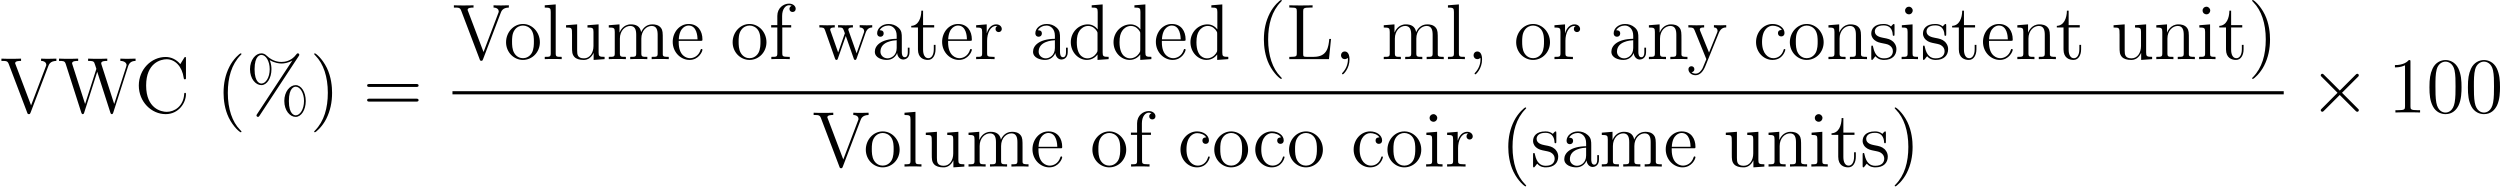
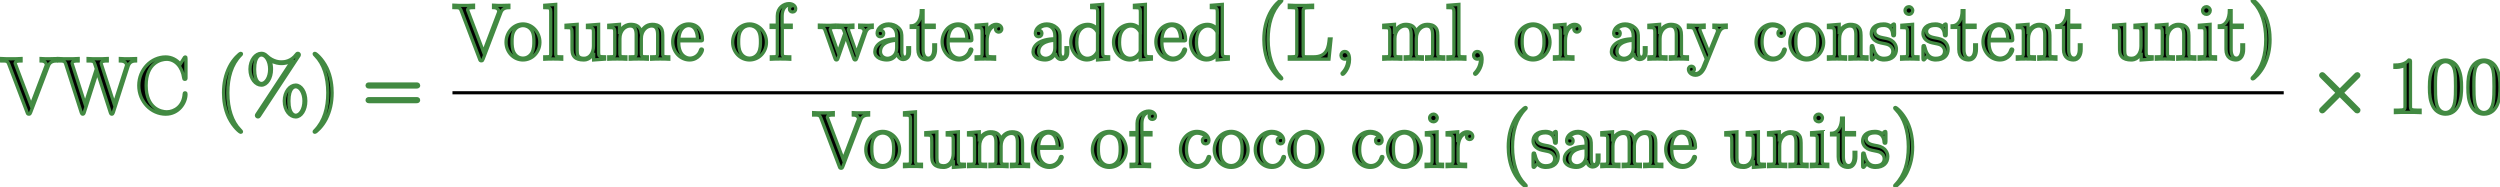
<svg xmlns="http://www.w3.org/2000/svg" xmlns:xlink="http://www.w3.org/1999/xlink" height="35.319pt" version="1.1" viewBox="54.123 98.381 473.806 35.319" width="473.806pt">
  <defs>
-     <path d="M4.651 -3.324L2.26 -5.703C2.116 -5.846 2.092 -5.87 1.997 -5.87C1.877 -5.87 1.757 -5.762 1.757 -5.631C1.757 -5.547 1.781 -5.523 1.913 -5.392L4.304 -2.989L1.913 -0.586C1.781 -0.454 1.757 -0.43 1.757 -0.347C1.757 -0.215 1.877 -0.108 1.997 -0.108C2.092 -0.108 2.116 -0.132 2.26 -0.275L4.639 -2.654L7.113 -0.179C7.137 -0.167 7.221 -0.108 7.293 -0.108C7.436 -0.108 7.532 -0.215 7.532 -0.347C7.532 -0.371 7.532 -0.418 7.496 -0.478C7.484 -0.502 5.583 -2.379 4.985 -2.989L7.173 -5.177C7.233 -5.248 7.412 -5.404 7.472 -5.475C7.484 -5.499 7.532 -5.547 7.532 -5.631C7.532 -5.762 7.436 -5.87 7.293 -5.87C7.197 -5.87 7.149 -5.822 7.018 -5.691L4.651 -3.324Z" id="g0-2" />
-     <path d="M9.098 -1.734C9.098 -3.108 8.416 -4.148 7.568 -4.148C6.695 -4.148 5.846 -3.156 5.846 -1.745C5.846 -0.287 6.707 0.669 7.568 0.669S9.098 -0.406 9.098 -1.734ZM7.58 0.43C7.412 0.43 6.539 0.347 6.539 -1.734C6.539 -3.838 7.4 -3.909 7.58 -3.909C8.237 -3.909 8.835 -2.977 8.835 -1.745C8.835 -0.478 8.225 0.43 7.58 0.43ZM8.022 -8.536C8.094 -8.644 8.118 -8.679 8.118 -8.739C8.118 -8.895 7.998 -8.966 7.902 -8.966C7.783 -8.966 7.747 -8.907 7.651 -8.787C6.886 -7.759 5.87 -7.663 5.416 -7.663C5.189 -7.663 4.16 -7.663 3.192 -8.596C2.941 -8.847 2.678 -8.966 2.367 -8.966C1.494 -8.966 0.646 -7.974 0.646 -6.563C0.646 -5.105 1.506 -4.148 2.367 -4.148S3.897 -5.224 3.897 -6.551C3.897 -6.898 3.873 -7.34 3.634 -7.938C4.411 -7.484 5.081 -7.424 5.428 -7.424C5.75 -7.424 6.408 -7.484 7.042 -7.878L7.054 -7.867L1.722 0.239C1.65 0.347 1.626 0.383 1.626 0.442C1.626 0.574 1.734 0.669 1.853 0.669C1.961 0.669 2.02 0.586 2.08 0.502L8.022 -8.536ZM2.379 -4.388C2.212 -4.388 1.339 -4.471 1.339 -6.551C1.339 -8.656 2.2 -8.727 2.379 -8.727C3.037 -8.727 3.634 -7.795 3.634 -6.563C3.634 -5.296 3.025 -4.388 2.379 -4.388Z" id="g1-37" />
-     <path d="M3.885 2.905C3.885 2.869 3.885 2.845 3.682 2.642C2.487 1.435 1.817 -0.538 1.817 -2.977C1.817 -5.296 2.379 -7.293 3.766 -8.703C3.885 -8.811 3.885 -8.835 3.885 -8.871C3.885 -8.942 3.826 -8.966 3.778 -8.966C3.622 -8.966 2.642 -8.106 2.056 -6.934C1.447 -5.727 1.172 -4.447 1.172 -2.977C1.172 -1.913 1.339 -0.49 1.961 0.789C2.666 2.224 3.646 3.001 3.778 3.001C3.826 3.001 3.885 2.977 3.885 2.905Z" id="g1-40" />
-     <path d="M3.371 -2.977C3.371 -3.885 3.252 -5.368 2.582 -6.755C1.877 -8.189 0.897 -8.966 0.765 -8.966C0.717 -8.966 0.658 -8.942 0.658 -8.871C0.658 -8.835 0.658 -8.811 0.861 -8.608C2.056 -7.4 2.726 -5.428 2.726 -2.989C2.726 -0.669 2.164 1.327 0.777 2.738C0.658 2.845 0.658 2.869 0.658 2.905C0.658 2.977 0.717 3.001 0.765 3.001C0.921 3.001 1.901 2.14 2.487 0.968C3.096 -0.251 3.371 -1.542 3.371 -2.977Z" id="g1-41" />
-     <path d="M2.331 0.048C2.331 -0.693 2.08 -1.16 1.614 -1.16C1.267 -1.16 1.04 -0.897 1.04 -0.586C1.04 -0.263 1.267 0 1.626 0C1.805 0 1.937 -0.084 2.008 -0.143C2.044 -0.179 2.056 -0.179 2.068 -0.179C2.092 -0.179 2.092 -0.012 2.092 0.048C2.092 0.813 1.781 1.53 1.255 2.08C1.207 2.116 1.196 2.14 1.196 2.188C1.196 2.248 1.255 2.307 1.315 2.307C1.423 2.307 2.331 1.423 2.331 0.048Z" id="g1-44" />
-     <path d="M5.356 -3.826C5.356 -4.818 5.296 -5.786 4.866 -6.695C4.376 -7.687 3.515 -7.95 2.929 -7.95C2.236 -7.95 1.387 -7.603 0.944 -6.611C0.61 -5.858 0.49 -5.117 0.49 -3.826C0.49 -2.666 0.574 -1.793 1.004 -0.944C1.47 -0.036 2.295 0.251 2.917 0.251C3.957 0.251 4.555 -0.371 4.902 -1.064C5.332 -1.961 5.356 -3.132 5.356 -3.826ZM2.917 0.012C2.534 0.012 1.757 -0.203 1.53 -1.506C1.399 -2.224 1.399 -3.132 1.399 -3.969C1.399 -4.949 1.399 -5.834 1.59 -6.539C1.793 -7.34 2.403 -7.711 2.917 -7.711C3.371 -7.711 4.065 -7.436 4.292 -6.408C4.447 -5.727 4.447 -4.782 4.447 -3.969C4.447 -3.168 4.447 -2.26 4.316 -1.53C4.089 -0.215 3.335 0.012 2.917 0.012Z" id="g1-48" />
-     <path d="M3.443 -7.663C3.443 -7.938 3.443 -7.95 3.204 -7.95C2.917 -7.627 2.319 -7.185 1.088 -7.185V-6.838C1.363 -6.838 1.961 -6.838 2.618 -7.149V-0.921C2.618 -0.49 2.582 -0.347 1.53 -0.347H1.16V0C1.482 -0.024 2.642 -0.024 3.037 -0.024S4.579 -0.024 4.902 0V-0.347H4.531C3.479 -0.347 3.443 -0.49 3.443 -0.921V-7.663Z" id="g1-49" />
-     <path d="M8.07 -3.873C8.237 -3.873 8.452 -3.873 8.452 -4.089C8.452 -4.316 8.249 -4.316 8.07 -4.316H1.028C0.861 -4.316 0.646 -4.316 0.646 -4.101C0.646 -3.873 0.849 -3.873 1.028 -3.873H8.07ZM8.07 -1.65C8.237 -1.65 8.452 -1.65 8.452 -1.865C8.452 -2.092 8.249 -2.092 8.07 -2.092H1.028C0.861 -2.092 0.646 -2.092 0.646 -1.877C0.646 -1.65 0.849 -1.65 1.028 -1.65H8.07Z" id="g1-61" />
-     <path d="M7.795 -8.141C7.795 -8.357 7.795 -8.416 7.675 -8.416C7.603 -8.416 7.592 -8.393 7.52 -8.273L6.934 -7.329C6.396 -7.998 5.583 -8.416 4.722 -8.416C2.534 -8.416 0.646 -6.528 0.646 -4.089C0.646 -1.614 2.558 0.251 4.722 0.251C6.683 0.251 7.795 -1.459 7.795 -2.774C7.795 -2.905 7.795 -2.977 7.663 -2.977C7.544 -2.977 7.532 -2.917 7.532 -2.833C7.424 -0.933 6.037 -0.096 4.878 -0.096C4.041 -0.096 1.757 -0.598 1.757 -4.089C1.757 -7.544 4.005 -8.07 4.866 -8.07C6.121 -8.07 7.221 -7.006 7.46 -5.212C7.484 -5.069 7.484 -5.033 7.627 -5.033C7.795 -5.033 7.795 -5.069 7.795 -5.308V-8.141Z" id="g1-67" />
-     <path d="M6.814 -3.061H6.551C6.432 -1.865 6.276 -0.347 4.184 -0.347H3.144C2.618 -0.347 2.594 -0.43 2.594 -0.825V-7.245C2.594 -7.675 2.618 -7.819 3.658 -7.819H4.017V-8.165C3.67 -8.141 2.618 -8.141 2.2 -8.141C1.841 -8.141 0.777 -8.141 0.49 -8.165V-7.819H0.729C1.59 -7.819 1.626 -7.699 1.626 -7.257V-0.909C1.626 -0.466 1.59 -0.347 0.729 -0.347H0.49V0H6.504L6.814 -3.061Z" id="g1-76" />
-     <path d="M7.305 -6.982C7.412 -7.281 7.615 -7.807 8.548 -7.819V-8.165C7.938 -8.141 7.914 -8.141 7.448 -8.141C7.125 -8.141 6.528 -8.141 6.229 -8.165V-7.819C6.838 -7.807 7.018 -7.472 7.018 -7.233C7.018 -7.161 7.018 -7.137 6.946 -6.97L4.71 -1.076L2.355 -7.293C2.295 -7.424 2.295 -7.448 2.295 -7.472C2.295 -7.819 2.893 -7.819 3.192 -7.819V-8.165C2.905 -8.141 1.997 -8.141 1.65 -8.141C1.315 -8.141 0.502 -8.141 0.215 -8.165V-7.819C0.956 -7.819 1.148 -7.819 1.327 -7.34L4.125 0.024C4.184 0.191 4.208 0.251 4.376 0.251S4.555 0.215 4.639 0.012L7.305 -6.982Z" id="g1-86" />
-     <path d="M10.676 -6.994C10.867 -7.568 11.214 -7.807 11.812 -7.819V-8.165C11.298 -8.141 11.274 -8.141 10.748 -8.141C10.437 -8.141 9.791 -8.141 9.504 -8.165V-7.819C10.234 -7.807 10.449 -7.424 10.449 -7.185C10.449 -7.125 10.413 -7.03 10.389 -6.946L8.572 -1.279L6.635 -7.293C6.623 -7.329 6.599 -7.424 6.599 -7.46C6.599 -7.819 7.233 -7.819 7.52 -7.819V-8.165C7.233 -8.141 6.348 -8.141 6.001 -8.141S4.926 -8.141 4.615 -8.165V-7.819C5.248 -7.819 5.416 -7.783 5.547 -7.568C5.631 -7.412 5.715 -7.042 5.87 -6.611L4.16 -1.279L2.248 -7.233C2.188 -7.4 2.188 -7.424 2.188 -7.46C2.188 -7.819 2.798 -7.819 3.108 -7.819V-8.165C2.833 -8.141 1.925 -8.141 1.59 -8.141C1.243 -8.141 0.514 -8.141 0.203 -8.165V-7.819C0.849 -7.819 1.076 -7.819 1.219 -7.364L3.587 0.024C3.646 0.203 3.694 0.251 3.802 0.251C3.897 0.251 3.957 0.215 4.017 0.036L6.001 -6.169L7.998 0.036C8.058 0.215 8.118 0.251 8.213 0.251C8.321 0.251 8.369 0.203 8.428 0.024L10.676 -6.994Z" id="g1-87" />
-     <path d="M4.615 -3.192C4.615 -3.838 4.615 -4.316 4.089 -4.782C3.67 -5.165 3.132 -5.332 2.606 -5.332C1.626 -5.332 0.873 -4.686 0.873 -3.909C0.873 -3.563 1.1 -3.395 1.375 -3.395C1.662 -3.395 1.865 -3.599 1.865 -3.885C1.865 -4.376 1.435 -4.376 1.255 -4.376C1.53 -4.878 2.104 -5.093 2.582 -5.093C3.132 -5.093 3.838 -4.639 3.838 -3.563V-3.084C1.435 -3.049 0.526 -2.044 0.526 -1.124C0.526 -0.179 1.626 0.12 2.355 0.12C3.144 0.12 3.682 -0.359 3.909 -0.933C3.957 -0.371 4.328 0.06 4.842 0.06C5.093 0.06 5.786 -0.108 5.786 -1.064V-1.734H5.523V-1.064C5.523 -0.383 5.236 -0.287 5.069 -0.287C4.615 -0.287 4.615 -0.921 4.615 -1.1V-3.192ZM3.838 -1.686C3.838 -0.514 2.965 -0.12 2.451 -0.12C1.865 -0.12 1.375 -0.55 1.375 -1.124C1.375 -2.702 3.407 -2.845 3.838 -2.869V-1.686Z" id="g1-97" />
-     <path d="M4.328 -4.423C4.184 -4.423 3.742 -4.423 3.742 -3.933C3.742 -3.646 3.945 -3.443 4.232 -3.443C4.507 -3.443 4.734 -3.61 4.734 -3.957C4.734 -4.758 3.897 -5.332 2.929 -5.332C1.53 -5.332 0.418 -4.089 0.418 -2.582C0.418 -1.052 1.566 0.12 2.917 0.12C4.495 0.12 4.854 -1.315 4.854 -1.423S4.77 -1.53 4.734 -1.53C4.627 -1.53 4.615 -1.494 4.579 -1.351C4.316 -0.502 3.67 -0.143 3.025 -0.143C2.295 -0.143 1.327 -0.777 1.327 -2.594C1.327 -4.579 2.343 -5.069 2.941 -5.069C3.395 -5.069 4.053 -4.89 4.328 -4.423Z" id="g1-99" />
-     <path d="M3.587 -8.165V-7.819C4.399 -7.819 4.495 -7.735 4.495 -7.149V-4.507C4.244 -4.854 3.73 -5.272 3.001 -5.272C1.614 -5.272 0.418 -4.101 0.418 -2.57C0.418 -1.052 1.554 0.12 2.869 0.12C3.778 0.12 4.304 -0.478 4.471 -0.705V0.12L6.157 0V-0.347C5.344 -0.347 5.248 -0.43 5.248 -1.016V-8.297L3.587 -8.165ZM4.471 -1.399C4.471 -1.184 4.471 -1.148 4.304 -0.885C4.017 -0.466 3.527 -0.12 2.929 -0.12C2.618 -0.12 1.327 -0.239 1.327 -2.558C1.327 -3.419 1.47 -3.897 1.734 -4.292C1.973 -4.663 2.451 -5.033 3.049 -5.033C3.79 -5.033 4.208 -4.495 4.328 -4.304C4.471 -4.101 4.471 -4.077 4.471 -3.862V-1.399Z" id="g1-100" />
-     <path d="M4.579 -2.774C4.842 -2.774 4.866 -2.774 4.866 -3.001C4.866 -4.208 4.22 -5.332 2.774 -5.332C1.411 -5.332 0.359 -4.101 0.359 -2.618C0.359 -1.04 1.578 0.12 2.905 0.12C4.328 0.12 4.866 -1.172 4.866 -1.423C4.866 -1.494 4.806 -1.542 4.734 -1.542C4.639 -1.542 4.615 -1.482 4.591 -1.423C4.28 -0.418 3.479 -0.143 2.977 -0.143S1.267 -0.478 1.267 -2.546V-2.774H4.579ZM1.279 -3.001C1.375 -4.878 2.427 -5.093 2.762 -5.093C4.041 -5.093 4.113 -3.407 4.125 -3.001H1.279Z" id="g1-101" />
-     <path d="M2.056 -4.806H3.407V-5.153H2.032V-6.551C2.032 -7.627 2.582 -8.177 3.072 -8.177C3.168 -8.177 3.347 -8.153 3.491 -8.082C3.443 -8.07 3.144 -7.962 3.144 -7.615C3.144 -7.34 3.335 -7.149 3.61 -7.149C3.897 -7.149 4.089 -7.34 4.089 -7.627C4.089 -8.07 3.658 -8.416 3.084 -8.416C2.248 -8.416 1.303 -7.771 1.303 -6.551V-5.153H0.371V-4.806H1.303V-0.885C1.303 -0.347 1.172 -0.347 0.395 -0.347V0C0.729 -0.024 1.387 -0.024 1.745 -0.024C2.068 -0.024 2.917 -0.024 3.192 0V-0.347H2.953C2.08 -0.347 2.056 -0.478 2.056 -0.909V-4.806Z" id="g1-102" />
-     <path d="M2.08 -7.364C2.08 -7.675 1.829 -7.95 1.494 -7.95C1.184 -7.95 0.921 -7.699 0.921 -7.376C0.921 -7.018 1.207 -6.791 1.494 -6.791C1.865 -6.791 2.08 -7.101 2.08 -7.364ZM0.43 -5.141V-4.794C1.196 -4.794 1.303 -4.722 1.303 -4.136V-0.885C1.303 -0.347 1.172 -0.347 0.395 -0.347V0C0.729 -0.024 1.303 -0.024 1.65 -0.024C1.781 -0.024 2.475 -0.024 2.881 0V-0.347C2.104 -0.347 2.056 -0.406 2.056 -0.873V-5.272L0.43 -5.141Z" id="g1-105" />
-     <path d="M2.056 -8.297L0.395 -8.165V-7.819C1.207 -7.819 1.303 -7.735 1.303 -7.149V-0.885C1.303 -0.347 1.172 -0.347 0.395 -0.347V0C0.729 -0.024 1.315 -0.024 1.674 -0.024S2.63 -0.024 2.965 0V-0.347C2.2 -0.347 2.056 -0.347 2.056 -0.885V-8.297Z" id="g1-108" />
-     <path d="M8.572 -2.905C8.572 -4.017 8.572 -4.352 8.297 -4.734C7.95 -5.2 7.388 -5.272 6.982 -5.272C5.99 -5.272 5.487 -4.555 5.296 -4.089C5.129 -5.009 4.483 -5.272 3.73 -5.272C2.57 -5.272 2.116 -4.28 2.02 -4.041H2.008V-5.272L0.383 -5.141V-4.794C1.196 -4.794 1.291 -4.71 1.291 -4.125V-0.885C1.291 -0.347 1.16 -0.347 0.383 -0.347V0C0.693 -0.024 1.339 -0.024 1.674 -0.024C2.02 -0.024 2.666 -0.024 2.977 0V-0.347C2.212 -0.347 2.068 -0.347 2.068 -0.885V-3.108C2.068 -4.364 2.893 -5.033 3.634 -5.033S4.543 -4.423 4.543 -3.694V-0.885C4.543 -0.347 4.411 -0.347 3.634 -0.347V0C3.945 -0.024 4.591 -0.024 4.926 -0.024C5.272 -0.024 5.918 -0.024 6.229 0V-0.347C5.464 -0.347 5.32 -0.347 5.32 -0.885V-3.108C5.32 -4.364 6.145 -5.033 6.886 -5.033S7.795 -4.423 7.795 -3.694V-0.885C7.795 -0.347 7.663 -0.347 6.886 -0.347V0C7.197 -0.024 7.843 -0.024 8.177 -0.024C8.524 -0.024 9.17 -0.024 9.48 0V-0.347C8.883 -0.347 8.584 -0.347 8.572 -0.705V-2.905Z" id="g1-109" />
-     <path d="M5.32 -2.905C5.32 -4.017 5.32 -4.352 5.045 -4.734C4.698 -5.2 4.136 -5.272 3.73 -5.272C2.57 -5.272 2.116 -4.28 2.02 -4.041H2.008V-5.272L0.383 -5.141V-4.794C1.196 -4.794 1.291 -4.71 1.291 -4.125V-0.885C1.291 -0.347 1.16 -0.347 0.383 -0.347V0C0.693 -0.024 1.339 -0.024 1.674 -0.024C2.02 -0.024 2.666 -0.024 2.977 0V-0.347C2.212 -0.347 2.068 -0.347 2.068 -0.885V-3.108C2.068 -4.364 2.893 -5.033 3.634 -5.033S4.543 -4.423 4.543 -3.694V-0.885C4.543 -0.347 4.411 -0.347 3.634 -0.347V0C3.945 -0.024 4.591 -0.024 4.926 -0.024C5.272 -0.024 5.918 -0.024 6.229 0V-0.347C5.631 -0.347 5.332 -0.347 5.32 -0.705V-2.905Z" id="g1-110" />
-     <path d="M5.487 -2.558C5.487 -4.101 4.316 -5.332 2.929 -5.332C1.494 -5.332 0.359 -4.065 0.359 -2.558C0.359 -1.028 1.554 0.12 2.917 0.12C4.328 0.12 5.487 -1.052 5.487 -2.558ZM2.929 -0.143C2.487 -0.143 1.949 -0.335 1.602 -0.921C1.279 -1.459 1.267 -2.164 1.267 -2.666C1.267 -3.12 1.267 -3.85 1.638 -4.388C1.973 -4.902 2.499 -5.093 2.917 -5.093C3.383 -5.093 3.885 -4.878 4.208 -4.411C4.579 -3.862 4.579 -3.108 4.579 -2.666C4.579 -2.248 4.579 -1.506 4.268 -0.944C3.933 -0.371 3.383 -0.143 2.929 -0.143Z" id="g1-111" />
-     <path d="M1.997 -2.786C1.997 -3.945 2.475 -5.033 3.395 -5.033C3.491 -5.033 3.515 -5.033 3.563 -5.021C3.467 -4.973 3.276 -4.902 3.276 -4.579C3.276 -4.232 3.551 -4.101 3.742 -4.101C3.981 -4.101 4.22 -4.256 4.22 -4.579C4.22 -4.937 3.897 -5.272 3.383 -5.272C2.367 -5.272 2.02 -4.172 1.949 -3.945H1.937V-5.272L0.335 -5.141V-4.794C1.148 -4.794 1.243 -4.71 1.243 -4.125V-0.885C1.243 -0.347 1.112 -0.347 0.335 -0.347V0C0.669 -0.024 1.327 -0.024 1.686 -0.024C2.008 -0.024 2.857 -0.024 3.132 0V-0.347H2.893C2.02 -0.347 1.997 -0.478 1.997 -0.909V-2.786Z" id="g1-114" />
-     <path d="M3.921 -5.057C3.921 -5.272 3.921 -5.332 3.802 -5.332C3.706 -5.332 3.479 -5.069 3.395 -4.961C3.025 -5.26 2.654 -5.332 2.271 -5.332C0.825 -5.332 0.395 -4.543 0.395 -3.885C0.395 -3.754 0.395 -3.335 0.849 -2.917C1.231 -2.582 1.638 -2.499 2.188 -2.391C2.845 -2.26 3.001 -2.224 3.3 -1.985C3.515 -1.805 3.67 -1.542 3.67 -1.207C3.67 -0.693 3.371 -0.12 2.319 -0.12C1.53 -0.12 0.956 -0.574 0.693 -1.769C0.646 -1.985 0.646 -1.997 0.634 -2.008C0.61 -2.056 0.562 -2.056 0.526 -2.056C0.395 -2.056 0.395 -1.997 0.395 -1.781V-0.155C0.395 0.06 0.395 0.12 0.514 0.12C0.574 0.12 0.586 0.108 0.789 -0.143C0.849 -0.227 0.849 -0.251 1.028 -0.442C1.482 0.12 2.128 0.12 2.331 0.12C3.587 0.12 4.208 -0.574 4.208 -1.518C4.208 -2.164 3.814 -2.546 3.706 -2.654C3.276 -3.025 2.953 -3.096 2.164 -3.24C1.805 -3.312 0.933 -3.479 0.933 -4.196C0.933 -4.567 1.184 -5.117 2.26 -5.117C3.563 -5.117 3.634 -4.005 3.658 -3.634C3.67 -3.539 3.754 -3.539 3.79 -3.539C3.921 -3.539 3.921 -3.599 3.921 -3.814V-5.057Z" id="g1-115" />
-     <path d="M2.008 -4.806H3.694V-5.153H2.008V-7.352H1.745C1.734 -6.229 1.303 -5.081 0.215 -5.045V-4.806H1.231V-1.482C1.231 -0.155 2.116 0.12 2.75 0.12C3.503 0.12 3.897 -0.622 3.897 -1.482V-2.164H3.634V-1.506C3.634 -0.646 3.288 -0.143 2.821 -0.143C2.008 -0.143 2.008 -1.255 2.008 -1.459V-4.806Z" id="g1-116" />
-     <path d="M3.634 -5.141V-4.794C4.447 -4.794 4.543 -4.71 4.543 -4.125V-1.985C4.543 -0.968 4.005 -0.12 3.108 -0.12C2.128 -0.12 2.068 -0.681 2.068 -1.315V-5.272L0.383 -5.141V-4.794C1.291 -4.794 1.291 -4.758 1.291 -3.694V-1.901C1.291 -1.16 1.291 -0.729 1.65 -0.335C1.937 -0.024 2.427 0.12 3.037 0.12C3.24 0.12 3.622 0.12 4.029 -0.227C4.376 -0.502 4.567 -0.956 4.567 -0.956V0.12L6.229 0V-0.347C5.416 -0.347 5.32 -0.43 5.32 -1.016V-5.272L3.634 -5.141Z" id="g1-117" />
-     <path d="M7.233 -4.017C7.496 -4.77 8.022 -4.794 8.225 -4.806V-5.153C7.926 -5.129 7.711 -5.129 7.34 -5.129C6.994 -5.129 6.97 -5.129 6.324 -5.153V-4.806C6.862 -4.782 7.006 -4.459 7.006 -4.232C7.006 -4.22 7.006 -4.136 6.958 -4.017L5.858 -0.885L4.663 -4.268C4.603 -4.411 4.603 -4.435 4.603 -4.471C4.603 -4.806 5.045 -4.806 5.296 -4.806V-5.153C4.961 -5.129 4.471 -5.129 4.125 -5.129C3.742 -5.129 3.718 -5.129 3.049 -5.153V-4.806C3.503 -4.806 3.658 -4.782 3.79 -4.627C3.85 -4.555 3.993 -4.16 4.077 -3.921L3.061 -1.004L1.913 -4.256C1.853 -4.411 1.853 -4.435 1.853 -4.483C1.853 -4.806 2.319 -4.806 2.546 -4.806V-5.153C2.248 -5.129 1.65 -5.129 1.327 -5.129C0.992 -5.129 0.968 -5.129 0.215 -5.153V-4.806C0.825 -4.806 0.944 -4.758 1.076 -4.376L2.582 -0.096C2.63 0.036 2.666 0.12 2.798 0.12C2.905 0.12 2.965 0.084 3.025 -0.108L4.22 -3.515L5.416 -0.108C5.475 0.084 5.535 0.12 5.643 0.12C5.774 0.12 5.81 0.036 5.858 -0.096L7.233 -4.017Z" id="g1-119" />
-     <path d="M4.842 -3.993C5.165 -4.794 5.727 -4.806 5.954 -4.806V-5.153C5.607 -5.129 5.44 -5.129 5.057 -5.129C4.782 -5.129 4.758 -5.129 4.089 -5.153V-4.806C4.531 -4.782 4.639 -4.507 4.639 -4.292C4.639 -4.184 4.615 -4.125 4.567 -4.005L3.347 -0.992L2.02 -4.244C1.949 -4.411 1.949 -4.483 1.949 -4.495C1.949 -4.806 2.367 -4.806 2.606 -4.806V-5.153C2.295 -5.129 1.71 -5.129 1.375 -5.129C0.921 -5.129 0.897 -5.129 0.215 -5.153V-4.806C0.909 -4.806 1.004 -4.746 1.16 -4.376L2.941 0C2.415 1.267 2.415 1.291 2.367 1.387C2.164 1.745 1.841 2.2 1.303 2.2C0.933 2.2 0.705 1.985 0.705 1.985S1.124 1.937 1.124 1.518C1.124 1.231 0.897 1.076 0.681 1.076C0.478 1.076 0.227 1.196 0.227 1.542C0.227 1.997 0.669 2.439 1.303 2.439C1.973 2.439 2.463 1.853 2.774 1.1L4.842 -3.993Z" id="g1-121" />
+     <path stroke="#428A42" stroke-width="0.5" d="M4.651 -3.324L2.26 -5.703C2.116 -5.846 2.092 -5.87 1.997 -5.87C1.877 -5.87 1.757 -5.762 1.757 -5.631C1.757 -5.547 1.781 -5.523 1.913 -5.392L4.304 -2.989L1.913 -0.586C1.781 -0.454 1.757 -0.43 1.757 -0.347C1.757 -0.215 1.877 -0.108 1.997 -0.108C2.092 -0.108 2.116 -0.132 2.26 -0.275L4.639 -2.654L7.113 -0.179C7.137 -0.167 7.221 -0.108 7.293 -0.108C7.436 -0.108 7.532 -0.215 7.532 -0.347C7.532 -0.371 7.532 -0.418 7.496 -0.478C7.484 -0.502 5.583 -2.379 4.985 -2.989L7.173 -5.177C7.233 -5.248 7.412 -5.404 7.472 -5.475C7.484 -5.499 7.532 -5.547 7.532 -5.631C7.532 -5.762 7.436 -5.87 7.293 -5.87C7.197 -5.87 7.149 -5.822 7.018 -5.691L4.651 -3.324Z" id="g0-2" />
+     <path stroke="#428A42" stroke-width="0.5" d="M9.098 -1.734C9.098 -3.108 8.416 -4.148 7.568 -4.148C6.695 -4.148 5.846 -3.156 5.846 -1.745C5.846 -0.287 6.707 0.669 7.568 0.669S9.098 -0.406 9.098 -1.734ZM7.58 0.43C7.412 0.43 6.539 0.347 6.539 -1.734C6.539 -3.838 7.4 -3.909 7.58 -3.909C8.237 -3.909 8.835 -2.977 8.835 -1.745C8.835 -0.478 8.225 0.43 7.58 0.43ZM8.022 -8.536C8.094 -8.644 8.118 -8.679 8.118 -8.739C8.118 -8.895 7.998 -8.966 7.902 -8.966C7.783 -8.966 7.747 -8.907 7.651 -8.787C6.886 -7.759 5.87 -7.663 5.416 -7.663C5.189 -7.663 4.16 -7.663 3.192 -8.596C2.941 -8.847 2.678 -8.966 2.367 -8.966C1.494 -8.966 0.646 -7.974 0.646 -6.563C0.646 -5.105 1.506 -4.148 2.367 -4.148S3.897 -5.224 3.897 -6.551C3.897 -6.898 3.873 -7.34 3.634 -7.938C4.411 -7.484 5.081 -7.424 5.428 -7.424C5.75 -7.424 6.408 -7.484 7.042 -7.878L7.054 -7.867L1.722 0.239C1.65 0.347 1.626 0.383 1.626 0.442C1.626 0.574 1.734 0.669 1.853 0.669C1.961 0.669 2.02 0.586 2.08 0.502L8.022 -8.536ZM2.379 -4.388C2.212 -4.388 1.339 -4.471 1.339 -6.551C1.339 -8.656 2.2 -8.727 2.379 -8.727C3.037 -8.727 3.634 -7.795 3.634 -6.563C3.634 -5.296 3.025 -4.388 2.379 -4.388Z" id="g1-37" />
+     <path stroke="#428A42" stroke-width="0.5" d="M3.885 2.905C3.885 2.869 3.885 2.845 3.682 2.642C2.487 1.435 1.817 -0.538 1.817 -2.977C1.817 -5.296 2.379 -7.293 3.766 -8.703C3.885 -8.811 3.885 -8.835 3.885 -8.871C3.885 -8.942 3.826 -8.966 3.778 -8.966C3.622 -8.966 2.642 -8.106 2.056 -6.934C1.447 -5.727 1.172 -4.447 1.172 -2.977C1.172 -1.913 1.339 -0.49 1.961 0.789C2.666 2.224 3.646 3.001 3.778 3.001C3.826 3.001 3.885 2.977 3.885 2.905Z" id="g1-40" />
+     <path stroke="#428A42" stroke-width="0.5" d="M3.371 -2.977C3.371 -3.885 3.252 -5.368 2.582 -6.755C1.877 -8.189 0.897 -8.966 0.765 -8.966C0.717 -8.966 0.658 -8.942 0.658 -8.871C0.658 -8.835 0.658 -8.811 0.861 -8.608C2.056 -7.4 2.726 -5.428 2.726 -2.989C2.726 -0.669 2.164 1.327 0.777 2.738C0.658 2.845 0.658 2.869 0.658 2.905C0.658 2.977 0.717 3.001 0.765 3.001C0.921 3.001 1.901 2.14 2.487 0.968C3.096 -0.251 3.371 -1.542 3.371 -2.977Z" id="g1-41" />
+     <path stroke="#428A42" stroke-width="0.5" d="M2.331 0.048C2.331 -0.693 2.08 -1.16 1.614 -1.16C1.267 -1.16 1.04 -0.897 1.04 -0.586C1.04 -0.263 1.267 0 1.626 0C1.805 0 1.937 -0.084 2.008 -0.143C2.044 -0.179 2.056 -0.179 2.068 -0.179C2.092 -0.179 2.092 -0.012 2.092 0.048C2.092 0.813 1.781 1.53 1.255 2.08C1.207 2.116 1.196 2.14 1.196 2.188C1.196 2.248 1.255 2.307 1.315 2.307C1.423 2.307 2.331 1.423 2.331 0.048Z" id="g1-44" />
+     <path stroke="#428A42" stroke-width="0.5" d="M5.356 -3.826C5.356 -4.818 5.296 -5.786 4.866 -6.695C4.376 -7.687 3.515 -7.95 2.929 -7.95C2.236 -7.95 1.387 -7.603 0.944 -6.611C0.61 -5.858 0.49 -5.117 0.49 -3.826C0.49 -2.666 0.574 -1.793 1.004 -0.944C1.47 -0.036 2.295 0.251 2.917 0.251C3.957 0.251 4.555 -0.371 4.902 -1.064C5.332 -1.961 5.356 -3.132 5.356 -3.826ZM2.917 0.012C2.534 0.012 1.757 -0.203 1.53 -1.506C1.399 -2.224 1.399 -3.132 1.399 -3.969C1.399 -4.949 1.399 -5.834 1.59 -6.539C1.793 -7.34 2.403 -7.711 2.917 -7.711C3.371 -7.711 4.065 -7.436 4.292 -6.408C4.447 -5.727 4.447 -4.782 4.447 -3.969C4.447 -3.168 4.447 -2.26 4.316 -1.53C4.089 -0.215 3.335 0.012 2.917 0.012Z" id="g1-48" />
+     <path stroke="#428A42" stroke-width="0.5" d="M3.443 -7.663C3.443 -7.938 3.443 -7.95 3.204 -7.95C2.917 -7.627 2.319 -7.185 1.088 -7.185V-6.838C1.363 -6.838 1.961 -6.838 2.618 -7.149V-0.921C2.618 -0.49 2.582 -0.347 1.53 -0.347H1.16V0C1.482 -0.024 2.642 -0.024 3.037 -0.024S4.579 -0.024 4.902 0V-0.347H4.531C3.479 -0.347 3.443 -0.49 3.443 -0.921V-7.663Z" id="g1-49" />
+     <path stroke="#428A42" stroke-width="0.5" d="M8.07 -3.873C8.237 -3.873 8.452 -3.873 8.452 -4.089C8.452 -4.316 8.249 -4.316 8.07 -4.316H1.028C0.861 -4.316 0.646 -4.316 0.646 -4.101C0.646 -3.873 0.849 -3.873 1.028 -3.873H8.07ZM8.07 -1.65C8.237 -1.65 8.452 -1.65 8.452 -1.865C8.452 -2.092 8.249 -2.092 8.07 -2.092H1.028C0.861 -2.092 0.646 -2.092 0.646 -1.877C0.646 -1.65 0.849 -1.65 1.028 -1.65H8.07Z" id="g1-61" />
+     <path stroke="#428A42" stroke-width="0.5" d="M7.795 -8.141C7.795 -8.357 7.795 -8.416 7.675 -8.416C7.603 -8.416 7.592 -8.393 7.52 -8.273L6.934 -7.329C6.396 -7.998 5.583 -8.416 4.722 -8.416C2.534 -8.416 0.646 -6.528 0.646 -4.089C0.646 -1.614 2.558 0.251 4.722 0.251C6.683 0.251 7.795 -1.459 7.795 -2.774C7.795 -2.905 7.795 -2.977 7.663 -2.977C7.544 -2.977 7.532 -2.917 7.532 -2.833C7.424 -0.933 6.037 -0.096 4.878 -0.096C4.041 -0.096 1.757 -0.598 1.757 -4.089C1.757 -7.544 4.005 -8.07 4.866 -8.07C6.121 -8.07 7.221 -7.006 7.46 -5.212C7.484 -5.069 7.484 -5.033 7.627 -5.033C7.795 -5.033 7.795 -5.069 7.795 -5.308V-8.141Z" id="g1-67" />
+     <path stroke="#428A42" stroke-width="0.5" d="M6.814 -3.061H6.551C6.432 -1.865 6.276 -0.347 4.184 -0.347H3.144C2.618 -0.347 2.594 -0.43 2.594 -0.825V-7.245C2.594 -7.675 2.618 -7.819 3.658 -7.819H4.017V-8.165C3.67 -8.141 2.618 -8.141 2.2 -8.141C1.841 -8.141 0.777 -8.141 0.49 -8.165V-7.819H0.729C1.59 -7.819 1.626 -7.699 1.626 -7.257V-0.909C1.626 -0.466 1.59 -0.347 0.729 -0.347H0.49V0H6.504L6.814 -3.061Z" id="g1-76" />
+     <path stroke="#428A42" stroke-width="0.5" d="M7.305 -6.982C7.412 -7.281 7.615 -7.807 8.548 -7.819V-8.165C7.938 -8.141 7.914 -8.141 7.448 -8.141C7.125 -8.141 6.528 -8.141 6.229 -8.165V-7.819C6.838 -7.807 7.018 -7.472 7.018 -7.233C7.018 -7.161 7.018 -7.137 6.946 -6.97L4.71 -1.076L2.355 -7.293C2.295 -7.424 2.295 -7.448 2.295 -7.472C2.295 -7.819 2.893 -7.819 3.192 -7.819V-8.165C2.905 -8.141 1.997 -8.141 1.65 -8.141C1.315 -8.141 0.502 -8.141 0.215 -8.165V-7.819C0.956 -7.819 1.148 -7.819 1.327 -7.34L4.125 0.024C4.184 0.191 4.208 0.251 4.376 0.251S4.555 0.215 4.639 0.012L7.305 -6.982Z" id="g1-86" />
+     <path stroke="#428A42" stroke-width="0.5" d="M10.676 -6.994C10.867 -7.568 11.214 -7.807 11.812 -7.819V-8.165C11.298 -8.141 11.274 -8.141 10.748 -8.141C10.437 -8.141 9.791 -8.141 9.504 -8.165V-7.819C10.234 -7.807 10.449 -7.424 10.449 -7.185C10.449 -7.125 10.413 -7.03 10.389 -6.946L8.572 -1.279L6.635 -7.293C6.623 -7.329 6.599 -7.424 6.599 -7.46C6.599 -7.819 7.233 -7.819 7.52 -7.819V-8.165C7.233 -8.141 6.348 -8.141 6.001 -8.141S4.926 -8.141 4.615 -8.165V-7.819C5.248 -7.819 5.416 -7.783 5.547 -7.568C5.631 -7.412 5.715 -7.042 5.87 -6.611L4.16 -1.279L2.248 -7.233C2.188 -7.4 2.188 -7.424 2.188 -7.46C2.188 -7.819 2.798 -7.819 3.108 -7.819V-8.165C2.833 -8.141 1.925 -8.141 1.59 -8.141C1.243 -8.141 0.514 -8.141 0.203 -8.165V-7.819C0.849 -7.819 1.076 -7.819 1.219 -7.364L3.587 0.024C3.646 0.203 3.694 0.251 3.802 0.251C3.897 0.251 3.957 0.215 4.017 0.036L6.001 -6.169L7.998 0.036C8.058 0.215 8.118 0.251 8.213 0.251C8.321 0.251 8.369 0.203 8.428 0.024L10.676 -6.994Z" id="g1-87" />
+     <path stroke="#428A42" stroke-width="0.5" d="M4.615 -3.192C4.615 -3.838 4.615 -4.316 4.089 -4.782C3.67 -5.165 3.132 -5.332 2.606 -5.332C1.626 -5.332 0.873 -4.686 0.873 -3.909C0.873 -3.563 1.1 -3.395 1.375 -3.395C1.662 -3.395 1.865 -3.599 1.865 -3.885C1.865 -4.376 1.435 -4.376 1.255 -4.376C1.53 -4.878 2.104 -5.093 2.582 -5.093C3.132 -5.093 3.838 -4.639 3.838 -3.563V-3.084C1.435 -3.049 0.526 -2.044 0.526 -1.124C0.526 -0.179 1.626 0.12 2.355 0.12C3.144 0.12 3.682 -0.359 3.909 -0.933C3.957 -0.371 4.328 0.06 4.842 0.06C5.093 0.06 5.786 -0.108 5.786 -1.064V-1.734H5.523V-1.064C5.523 -0.383 5.236 -0.287 5.069 -0.287C4.615 -0.287 4.615 -0.921 4.615 -1.1V-3.192ZM3.838 -1.686C3.838 -0.514 2.965 -0.12 2.451 -0.12C1.865 -0.12 1.375 -0.55 1.375 -1.124C1.375 -2.702 3.407 -2.845 3.838 -2.869V-1.686Z" id="g1-97" />
+     <path stroke="#428A42" stroke-width="0.5" d="M4.328 -4.423C4.184 -4.423 3.742 -4.423 3.742 -3.933C3.742 -3.646 3.945 -3.443 4.232 -3.443C4.507 -3.443 4.734 -3.61 4.734 -3.957C4.734 -4.758 3.897 -5.332 2.929 -5.332C1.53 -5.332 0.418 -4.089 0.418 -2.582C0.418 -1.052 1.566 0.12 2.917 0.12C4.495 0.12 4.854 -1.315 4.854 -1.423S4.77 -1.53 4.734 -1.53C4.627 -1.53 4.615 -1.494 4.579 -1.351C4.316 -0.502 3.67 -0.143 3.025 -0.143C2.295 -0.143 1.327 -0.777 1.327 -2.594C1.327 -4.579 2.343 -5.069 2.941 -5.069C3.395 -5.069 4.053 -4.89 4.328 -4.423Z" id="g1-99" />
+     <path stroke="#428A42" stroke-width="0.5" d="M3.587 -8.165V-7.819C4.399 -7.819 4.495 -7.735 4.495 -7.149V-4.507C4.244 -4.854 3.73 -5.272 3.001 -5.272C1.614 -5.272 0.418 -4.101 0.418 -2.57C0.418 -1.052 1.554 0.12 2.869 0.12C3.778 0.12 4.304 -0.478 4.471 -0.705V0.12L6.157 0V-0.347C5.344 -0.347 5.248 -0.43 5.248 -1.016V-8.297L3.587 -8.165ZM4.471 -1.399C4.471 -1.184 4.471 -1.148 4.304 -0.885C4.017 -0.466 3.527 -0.12 2.929 -0.12C2.618 -0.12 1.327 -0.239 1.327 -2.558C1.327 -3.419 1.47 -3.897 1.734 -4.292C1.973 -4.663 2.451 -5.033 3.049 -5.033C3.79 -5.033 4.208 -4.495 4.328 -4.304C4.471 -4.101 4.471 -4.077 4.471 -3.862V-1.399Z" id="g1-100" />
+     <path stroke="#428A42" stroke-width="0.5" d="M4.579 -2.774C4.842 -2.774 4.866 -2.774 4.866 -3.001C4.866 -4.208 4.22 -5.332 2.774 -5.332C1.411 -5.332 0.359 -4.101 0.359 -2.618C0.359 -1.04 1.578 0.12 2.905 0.12C4.328 0.12 4.866 -1.172 4.866 -1.423C4.866 -1.494 4.806 -1.542 4.734 -1.542C4.639 -1.542 4.615 -1.482 4.591 -1.423C4.28 -0.418 3.479 -0.143 2.977 -0.143S1.267 -0.478 1.267 -2.546V-2.774H4.579ZM1.279 -3.001C1.375 -4.878 2.427 -5.093 2.762 -5.093C4.041 -5.093 4.113 -3.407 4.125 -3.001H1.279Z" id="g1-101" />
+     <path stroke="#428A42" stroke-width="0.5" d="M2.056 -4.806H3.407V-5.153H2.032V-6.551C2.032 -7.627 2.582 -8.177 3.072 -8.177C3.168 -8.177 3.347 -8.153 3.491 -8.082C3.443 -8.07 3.144 -7.962 3.144 -7.615C3.144 -7.34 3.335 -7.149 3.61 -7.149C3.897 -7.149 4.089 -7.34 4.089 -7.627C4.089 -8.07 3.658 -8.416 3.084 -8.416C2.248 -8.416 1.303 -7.771 1.303 -6.551V-5.153H0.371V-4.806H1.303V-0.885C1.303 -0.347 1.172 -0.347 0.395 -0.347V0C0.729 -0.024 1.387 -0.024 1.745 -0.024C2.068 -0.024 2.917 -0.024 3.192 0V-0.347H2.953C2.08 -0.347 2.056 -0.478 2.056 -0.909V-4.806Z" id="g1-102" />
+     <path stroke="#428A42" stroke-width="0.5" d="M2.08 -7.364C2.08 -7.675 1.829 -7.95 1.494 -7.95C1.184 -7.95 0.921 -7.699 0.921 -7.376C0.921 -7.018 1.207 -6.791 1.494 -6.791C1.865 -6.791 2.08 -7.101 2.08 -7.364ZM0.43 -5.141V-4.794C1.196 -4.794 1.303 -4.722 1.303 -4.136V-0.885C1.303 -0.347 1.172 -0.347 0.395 -0.347V0C0.729 -0.024 1.303 -0.024 1.65 -0.024C1.781 -0.024 2.475 -0.024 2.881 0V-0.347C2.104 -0.347 2.056 -0.406 2.056 -0.873V-5.272L0.43 -5.141Z" id="g1-105" />
+     <path stroke="#428A42" stroke-width="0.5" d="M2.056 -8.297L0.395 -8.165V-7.819C1.207 -7.819 1.303 -7.735 1.303 -7.149V-0.885C1.303 -0.347 1.172 -0.347 0.395 -0.347V0C0.729 -0.024 1.315 -0.024 1.674 -0.024S2.63 -0.024 2.965 0V-0.347C2.2 -0.347 2.056 -0.347 2.056 -0.885V-8.297Z" id="g1-108" />
+     <path stroke="#428A42" stroke-width="0.5" d="M8.572 -2.905C8.572 -4.017 8.572 -4.352 8.297 -4.734C7.95 -5.2 7.388 -5.272 6.982 -5.272C5.99 -5.272 5.487 -4.555 5.296 -4.089C5.129 -5.009 4.483 -5.272 3.73 -5.272C2.57 -5.272 2.116 -4.28 2.02 -4.041H2.008V-5.272L0.383 -5.141V-4.794C1.196 -4.794 1.291 -4.71 1.291 -4.125V-0.885C1.291 -0.347 1.16 -0.347 0.383 -0.347V0C0.693 -0.024 1.339 -0.024 1.674 -0.024C2.02 -0.024 2.666 -0.024 2.977 0V-0.347C2.212 -0.347 2.068 -0.347 2.068 -0.885V-3.108C2.068 -4.364 2.893 -5.033 3.634 -5.033S4.543 -4.423 4.543 -3.694V-0.885C4.543 -0.347 4.411 -0.347 3.634 -0.347V0C3.945 -0.024 4.591 -0.024 4.926 -0.024C5.272 -0.024 5.918 -0.024 6.229 0V-0.347C5.464 -0.347 5.32 -0.347 5.32 -0.885V-3.108C5.32 -4.364 6.145 -5.033 6.886 -5.033S7.795 -4.423 7.795 -3.694V-0.885C7.795 -0.347 7.663 -0.347 6.886 -0.347V0C7.197 -0.024 7.843 -0.024 8.177 -0.024C8.524 -0.024 9.17 -0.024 9.48 0V-0.347C8.883 -0.347 8.584 -0.347 8.572 -0.705V-2.905Z" id="g1-109" />
+     <path stroke="#428A42" stroke-width="0.5" d="M5.32 -2.905C5.32 -4.017 5.32 -4.352 5.045 -4.734C4.698 -5.2 4.136 -5.272 3.73 -5.272C2.57 -5.272 2.116 -4.28 2.02 -4.041H2.008V-5.272L0.383 -5.141V-4.794C1.196 -4.794 1.291 -4.71 1.291 -4.125V-0.885C1.291 -0.347 1.16 -0.347 0.383 -0.347V0C0.693 -0.024 1.339 -0.024 1.674 -0.024C2.02 -0.024 2.666 -0.024 2.977 0V-0.347C2.212 -0.347 2.068 -0.347 2.068 -0.885V-3.108C2.068 -4.364 2.893 -5.033 3.634 -5.033S4.543 -4.423 4.543 -3.694V-0.885C4.543 -0.347 4.411 -0.347 3.634 -0.347V0C3.945 -0.024 4.591 -0.024 4.926 -0.024C5.272 -0.024 5.918 -0.024 6.229 0V-0.347C5.631 -0.347 5.332 -0.347 5.32 -0.705V-2.905Z" id="g1-110" />
+     <path stroke="#428A42" stroke-width="0.5" d="M5.487 -2.558C5.487 -4.101 4.316 -5.332 2.929 -5.332C1.494 -5.332 0.359 -4.065 0.359 -2.558C0.359 -1.028 1.554 0.12 2.917 0.12C4.328 0.12 5.487 -1.052 5.487 -2.558ZM2.929 -0.143C2.487 -0.143 1.949 -0.335 1.602 -0.921C1.279 -1.459 1.267 -2.164 1.267 -2.666C1.267 -3.12 1.267 -3.85 1.638 -4.388C1.973 -4.902 2.499 -5.093 2.917 -5.093C3.383 -5.093 3.885 -4.878 4.208 -4.411C4.579 -3.862 4.579 -3.108 4.579 -2.666C4.579 -2.248 4.579 -1.506 4.268 -0.944C3.933 -0.371 3.383 -0.143 2.929 -0.143Z" id="g1-111" />
+     <path stroke="#428A42" stroke-width="0.5" d="M1.997 -2.786C1.997 -3.945 2.475 -5.033 3.395 -5.033C3.491 -5.033 3.515 -5.033 3.563 -5.021C3.467 -4.973 3.276 -4.902 3.276 -4.579C3.276 -4.232 3.551 -4.101 3.742 -4.101C3.981 -4.101 4.22 -4.256 4.22 -4.579C4.22 -4.937 3.897 -5.272 3.383 -5.272C2.367 -5.272 2.02 -4.172 1.949 -3.945H1.937V-5.272L0.335 -5.141V-4.794C1.148 -4.794 1.243 -4.71 1.243 -4.125V-0.885C1.243 -0.347 1.112 -0.347 0.335 -0.347V0C0.669 -0.024 1.327 -0.024 1.686 -0.024C2.008 -0.024 2.857 -0.024 3.132 0V-0.347H2.893C2.02 -0.347 1.997 -0.478 1.997 -0.909V-2.786Z" id="g1-114" />
+     <path stroke="#428A42" stroke-width="0.5" d="M3.921 -5.057C3.921 -5.272 3.921 -5.332 3.802 -5.332C3.706 -5.332 3.479 -5.069 3.395 -4.961C3.025 -5.26 2.654 -5.332 2.271 -5.332C0.825 -5.332 0.395 -4.543 0.395 -3.885C0.395 -3.754 0.395 -3.335 0.849 -2.917C1.231 -2.582 1.638 -2.499 2.188 -2.391C2.845 -2.26 3.001 -2.224 3.3 -1.985C3.515 -1.805 3.67 -1.542 3.67 -1.207C3.67 -0.693 3.371 -0.12 2.319 -0.12C1.53 -0.12 0.956 -0.574 0.693 -1.769C0.646 -1.985 0.646 -1.997 0.634 -2.008C0.61 -2.056 0.562 -2.056 0.526 -2.056C0.395 -2.056 0.395 -1.997 0.395 -1.781V-0.155C0.395 0.06 0.395 0.12 0.514 0.12C0.574 0.12 0.586 0.108 0.789 -0.143C0.849 -0.227 0.849 -0.251 1.028 -0.442C1.482 0.12 2.128 0.12 2.331 0.12C3.587 0.12 4.208 -0.574 4.208 -1.518C4.208 -2.164 3.814 -2.546 3.706 -2.654C3.276 -3.025 2.953 -3.096 2.164 -3.24C1.805 -3.312 0.933 -3.479 0.933 -4.196C0.933 -4.567 1.184 -5.117 2.26 -5.117C3.563 -5.117 3.634 -4.005 3.658 -3.634C3.67 -3.539 3.754 -3.539 3.79 -3.539C3.921 -3.539 3.921 -3.599 3.921 -3.814V-5.057Z" id="g1-115" />
+     <path stroke="#428A42" stroke-width="0.5" d="M2.008 -4.806H3.694V-5.153H2.008V-7.352H1.745C1.734 -6.229 1.303 -5.081 0.215 -5.045V-4.806H1.231V-1.482C1.231 -0.155 2.116 0.12 2.75 0.12C3.503 0.12 3.897 -0.622 3.897 -1.482V-2.164H3.634V-1.506C3.634 -0.646 3.288 -0.143 2.821 -0.143C2.008 -0.143 2.008 -1.255 2.008 -1.459V-4.806Z" id="g1-116" />
+     <path stroke="#428A42" stroke-width="0.5" d="M3.634 -5.141V-4.794C4.447 -4.794 4.543 -4.71 4.543 -4.125V-1.985C4.543 -0.968 4.005 -0.12 3.108 -0.12C2.128 -0.12 2.068 -0.681 2.068 -1.315V-5.272L0.383 -5.141V-4.794C1.291 -4.794 1.291 -4.758 1.291 -3.694V-1.901C1.291 -1.16 1.291 -0.729 1.65 -0.335C1.937 -0.024 2.427 0.12 3.037 0.12C3.24 0.12 3.622 0.12 4.029 -0.227C4.376 -0.502 4.567 -0.956 4.567 -0.956V0.12L6.229 0V-0.347C5.416 -0.347 5.32 -0.43 5.32 -1.016V-5.272L3.634 -5.141Z" id="g1-117" />
+     <path stroke="#428A42" stroke-width="0.5" d="M7.233 -4.017C7.496 -4.77 8.022 -4.794 8.225 -4.806V-5.153C7.926 -5.129 7.711 -5.129 7.34 -5.129C6.994 -5.129 6.97 -5.129 6.324 -5.153V-4.806C6.862 -4.782 7.006 -4.459 7.006 -4.232C7.006 -4.22 7.006 -4.136 6.958 -4.017L5.858 -0.885L4.663 -4.268C4.603 -4.411 4.603 -4.435 4.603 -4.471C4.603 -4.806 5.045 -4.806 5.296 -4.806V-5.153C4.961 -5.129 4.471 -5.129 4.125 -5.129C3.742 -5.129 3.718 -5.129 3.049 -5.153V-4.806C3.503 -4.806 3.658 -4.782 3.79 -4.627C3.85 -4.555 3.993 -4.16 4.077 -3.921L3.061 -1.004L1.913 -4.256C1.853 -4.411 1.853 -4.435 1.853 -4.483C1.853 -4.806 2.319 -4.806 2.546 -4.806V-5.153C2.248 -5.129 1.65 -5.129 1.327 -5.129C0.992 -5.129 0.968 -5.129 0.215 -5.153V-4.806C0.825 -4.806 0.944 -4.758 1.076 -4.376L2.582 -0.096C2.63 0.036 2.666 0.12 2.798 0.12C2.905 0.12 2.965 0.084 3.025 -0.108L4.22 -3.515L5.416 -0.108C5.475 0.084 5.535 0.12 5.643 0.12C5.774 0.12 5.81 0.036 5.858 -0.096L7.233 -4.017Z" id="g1-119" />
+     <path stroke="#428A42" stroke-width="0.5" d="M4.842 -3.993C5.165 -4.794 5.727 -4.806 5.954 -4.806V-5.153C5.607 -5.129 5.44 -5.129 5.057 -5.129C4.782 -5.129 4.758 -5.129 4.089 -5.153V-4.806C4.531 -4.782 4.639 -4.507 4.639 -4.292C4.639 -4.184 4.615 -4.125 4.567 -4.005L3.347 -0.992L2.02 -4.244C1.949 -4.411 1.949 -4.483 1.949 -4.495C1.949 -4.806 2.367 -4.806 2.606 -4.806V-5.153C2.295 -5.129 1.71 -5.129 1.375 -5.129C0.921 -5.129 0.897 -5.129 0.215 -5.153V-4.806C0.909 -4.806 1.004 -4.746 1.16 -4.376L2.941 0C2.415 1.267 2.415 1.291 2.367 1.387C2.164 1.745 1.841 2.2 1.303 2.2C0.933 2.2 0.705 1.985 0.705 1.985S1.124 1.937 1.124 1.518C1.124 1.231 0.897 1.076 0.681 1.076C0.478 1.076 0.227 1.196 0.227 1.542C0.227 1.997 0.669 2.439 1.303 2.439C1.973 2.439 2.463 1.853 2.774 1.1L4.842 -3.993Z" id="g1-121" />
  </defs>
  <g id="page1" transform="matrix(1.25 0 0 1.25 0 0)">
    <use x="43.299" xlink:href="#g1-86" y="95.759" />
    <use x="52.041" xlink:href="#g1-87" y="95.759" />
    <use x="63.698" xlink:href="#g1-67" y="95.759" />
    <use x="76.023" xlink:href="#g1-40" y="95.759" />
    <use x="80.558" xlink:href="#g1-37" y="95.759" />
    <use x="90.277" xlink:href="#g1-41" y="95.759" />
    <use x="98.312" xlink:href="#g1-61" y="95.759" />
    <use x="111.9" xlink:href="#g1-86" y="87.671" />
    <use x="119.667" xlink:href="#g1-111" y="87.671" />
    <use x="125.498" xlink:href="#g1-108" y="87.671" />
    <use x="128.737" xlink:href="#g1-117" y="87.671" />
    <use x="135.216" xlink:href="#g1-109" y="87.671" />
    <use x="144.935" xlink:href="#g1-101" y="87.671" />
    <use x="154.02" xlink:href="#g1-111" y="87.671" />
    <use x="159.851" xlink:href="#g1-102" y="87.671" />
    <use x="167.317" xlink:href="#g1-119" y="87.671" />
    <use x="175.414" xlink:href="#g1-97" y="87.671" />
    <use x="181.245" xlink:href="#g1-116" y="87.671" />
    <use x="185.781" xlink:href="#g1-101" y="87.671" />
    <use x="190.964" xlink:href="#g1-114" y="87.671" />
    <use x="199.401" xlink:href="#g1-97" y="87.671" />
    <use x="205.232" xlink:href="#g1-100" y="87.671" />
    <use x="211.711" xlink:href="#g1-100" y="87.671" />
    <use x="218.19" xlink:href="#g1-101" y="87.671" />
    <use x="223.374" xlink:href="#g1-100" y="87.671" />
    <use x="233.755" xlink:href="#g1-40" y="87.671" />
    <use x="238.29" xlink:href="#g1-76" y="87.671" />
    <use x="245.577" xlink:href="#g1-44" y="87.671" />
    <use x="252.718" xlink:href="#g1-109" y="87.671" />
    <use x="262.437" xlink:href="#g1-108" y="87.671" />
    <use x="265.676" xlink:href="#g1-44" y="87.671" />
    <use x="272.818" xlink:href="#g1-111" y="87.671" />
    <use x="278.649" xlink:href="#g1-114" y="87.671" />
    <use x="287.086" xlink:href="#g1-97" y="87.671" />
    <use x="292.917" xlink:href="#g1-110" y="87.671" />
    <use x="299.071" xlink:href="#g1-121" y="87.671" />
    <use x="309.128" xlink:href="#g1-99" y="87.671" />
    <use x="314.311" xlink:href="#g1-111" y="87.671" />
    <use x="320.143" xlink:href="#g1-110" y="87.671" />
    <use x="326.622" xlink:href="#g1-115" y="87.671" />
    <use x="331.222" xlink:href="#g1-105" y="87.671" />
    <use x="334.461" xlink:href="#g1-115" y="87.671" />
    <use x="339.061" xlink:href="#g1-116" y="87.671" />
    <use x="343.597" xlink:href="#g1-101" y="87.671" />
    <use x="348.78" xlink:href="#g1-110" y="87.671" />
    <use x="354.934" xlink:href="#g1-116" y="87.671" />
    <use x="363.371" xlink:href="#g1-117" y="87.671" />
    <use x="369.85" xlink:href="#g1-110" y="87.671" />
    <use x="376.329" xlink:href="#g1-105" y="87.671" />
    <use x="379.569" xlink:href="#g1-116" y="87.671" />
    <use x="384.104" xlink:href="#g1-41" y="87.671" />
    <rect height="0.478" width="277.653" x="111.9" y="92.531" />
    <use x="166.445" xlink:href="#g1-86" y="103.96" />
    <use x="174.212" xlink:href="#g1-111" y="103.96" />
    <use x="180.043" xlink:href="#g1-108" y="103.96" />
    <use x="183.283" xlink:href="#g1-117" y="103.96" />
    <use x="189.762" xlink:href="#g1-109" y="103.96" />
    <use x="199.48" xlink:href="#g1-101" y="103.96" />
    <use x="208.566" xlink:href="#g1-111" y="103.96" />
    <use x="214.397" xlink:href="#g1-102" y="103.96" />
    <use x="221.862" xlink:href="#g1-99" y="103.96" />
    <use x="227.045" xlink:href="#g1-111" y="103.96" />
    <use x="233.202" xlink:href="#g1-99" y="103.96" />
    <use x="238.385" xlink:href="#g1-111" y="103.96" />
    <use x="248.118" xlink:href="#g1-99" y="103.96" />
    <use x="253.301" xlink:href="#g1-111" y="103.96" />
    <use x="259.132" xlink:href="#g1-105" y="103.96" />
    <use x="262.372" xlink:href="#g1-114" y="103.96" />
    <use x="270.809" xlink:href="#g1-40" y="103.96" />
    <use x="275.344" xlink:href="#g1-115" y="103.96" />
    <use x="279.945" xlink:href="#g1-97" y="103.96" />
    <use x="285.776" xlink:href="#g1-109" y="103.96" />
    <use x="295.494" xlink:href="#g1-101" y="103.96" />
    <use x="304.579" xlink:href="#g1-117" y="103.96" />
    <use x="311.059" xlink:href="#g1-110" y="103.96" />
    <use x="317.538" xlink:href="#g1-105" y="103.96" />
    <use x="320.777" xlink:href="#g1-116" y="103.96" />
    <use x="325.312" xlink:href="#g1-115" y="103.96" />
    <use x="329.912" xlink:href="#g1-41" y="103.96" />
    <use x="393.405" xlink:href="#g0-2" y="95.759" />
    <use x="405.325" xlink:href="#g1-49" y="95.759" />
    <use x="411.156" xlink:href="#g1-48" y="95.759" />
    <use x="416.987" xlink:href="#g1-48" y="95.759" />
  </g>
</svg>
